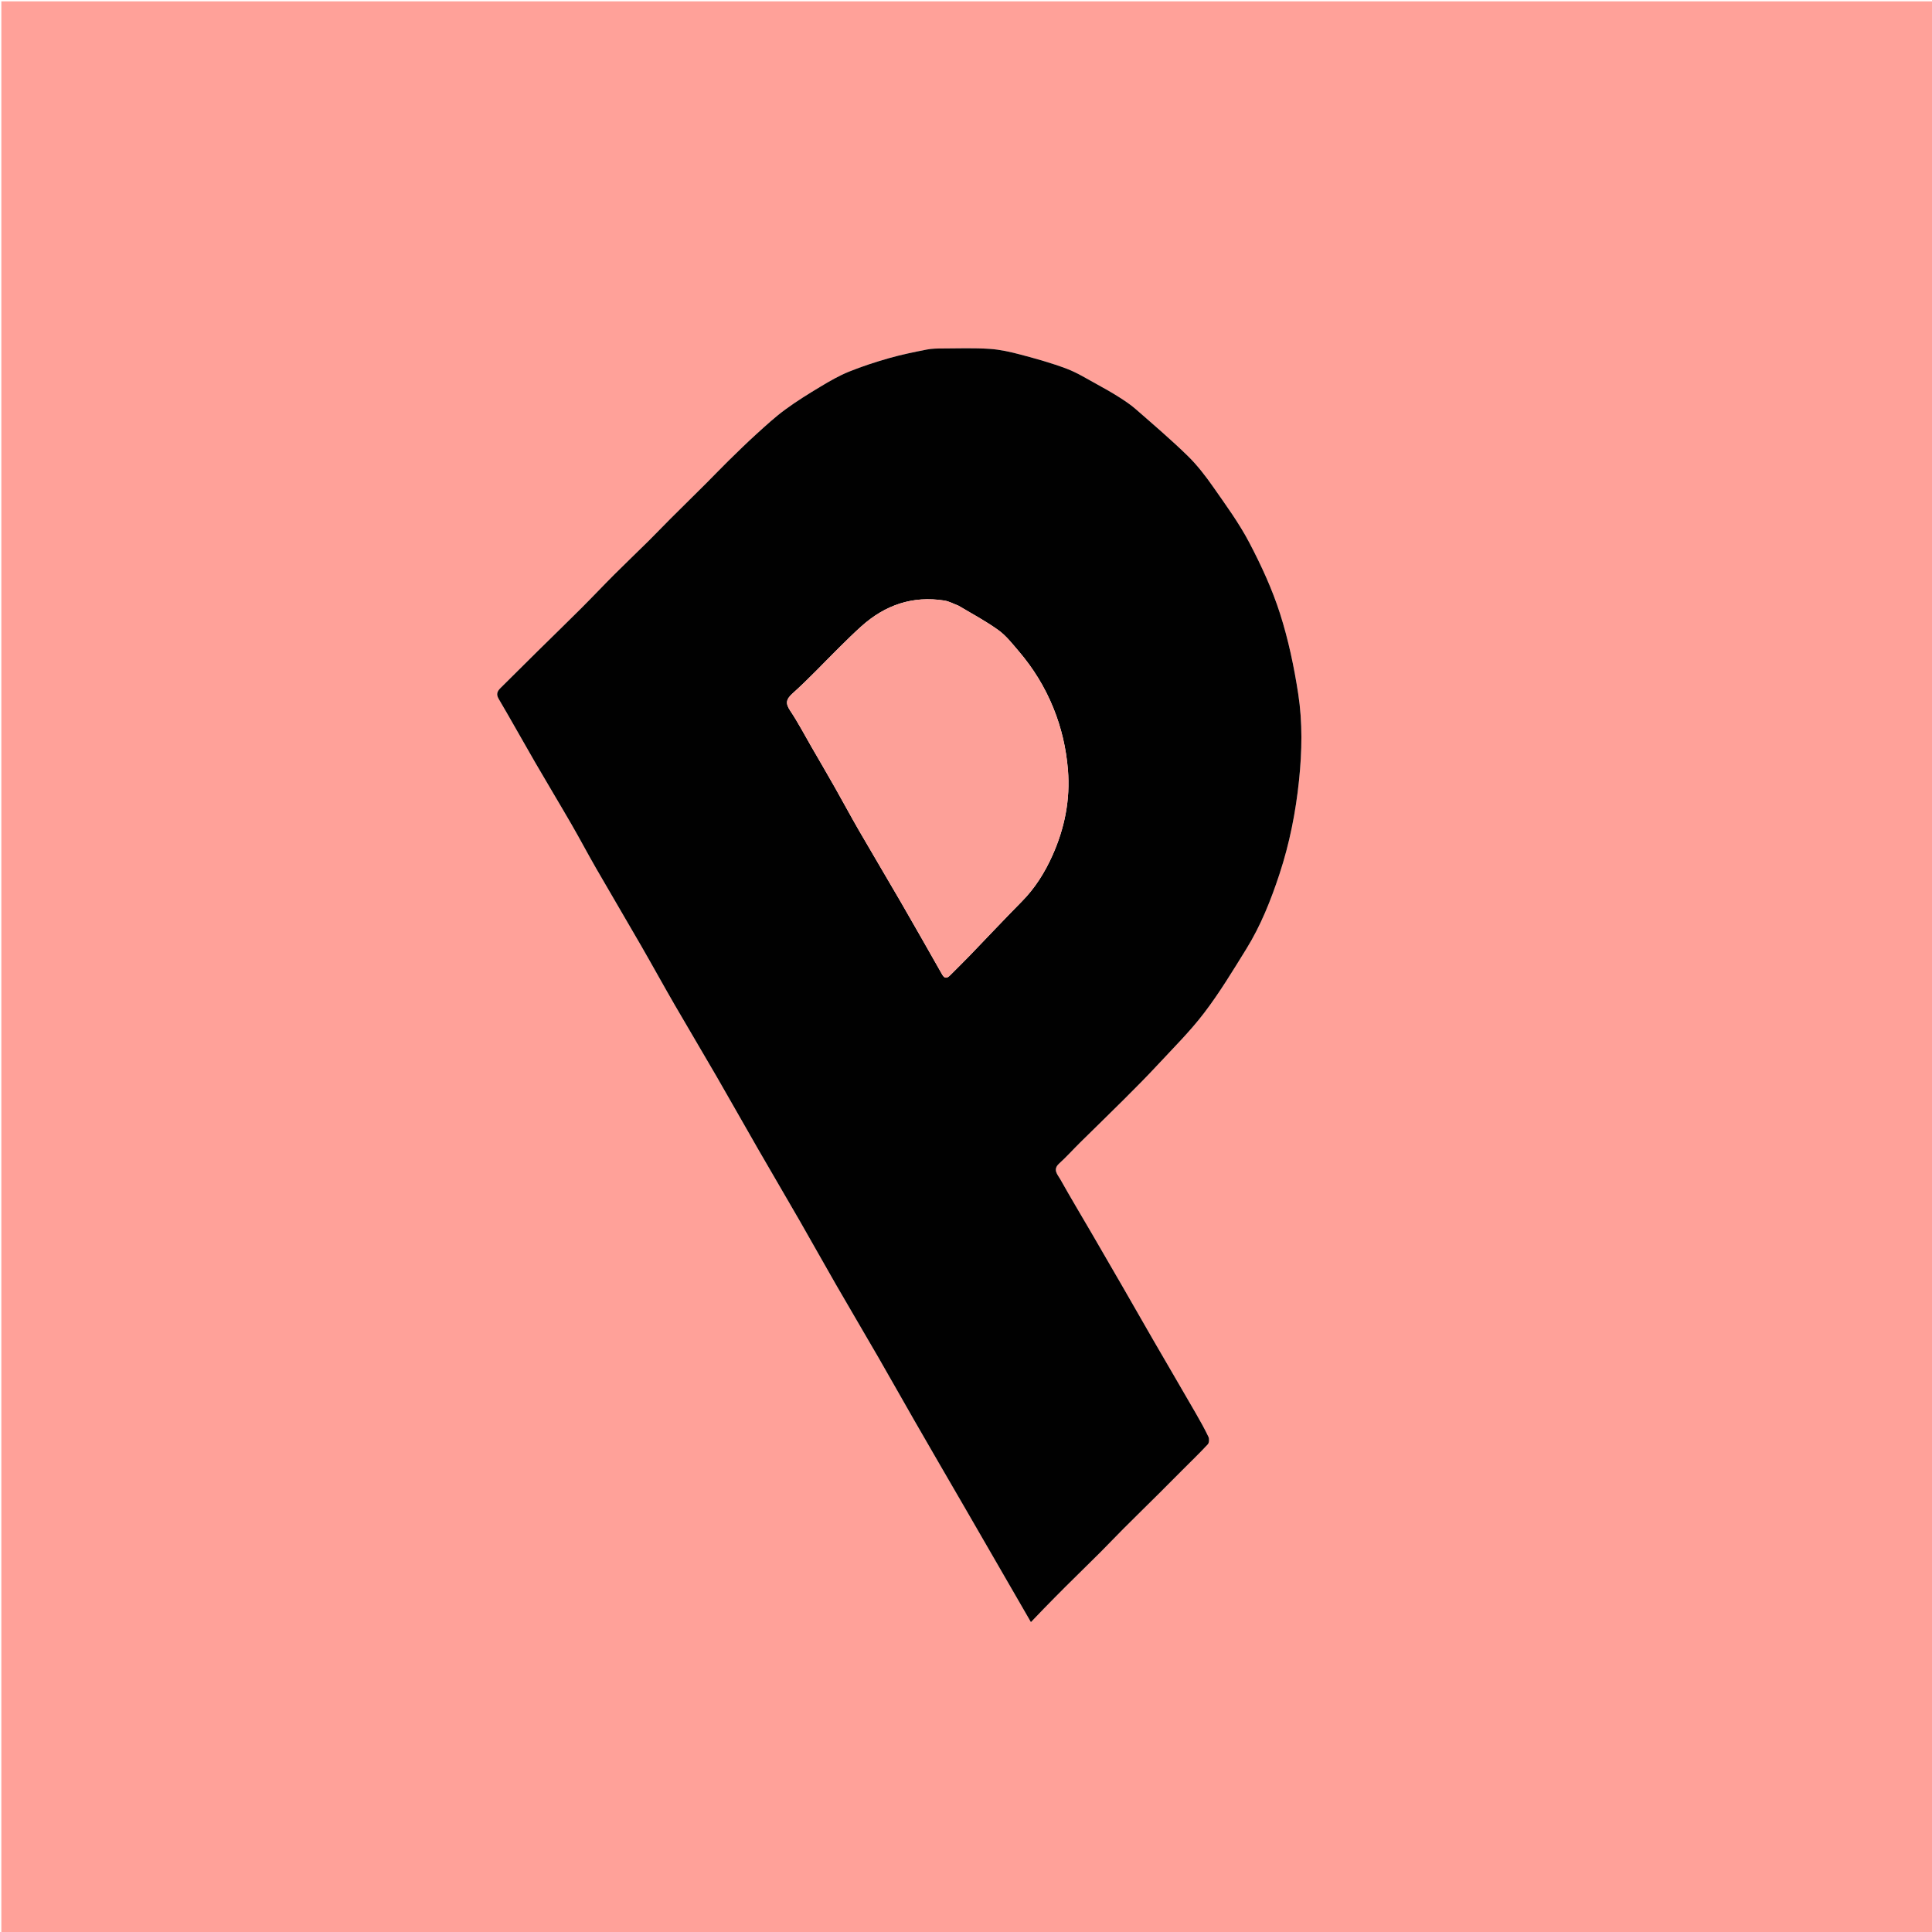
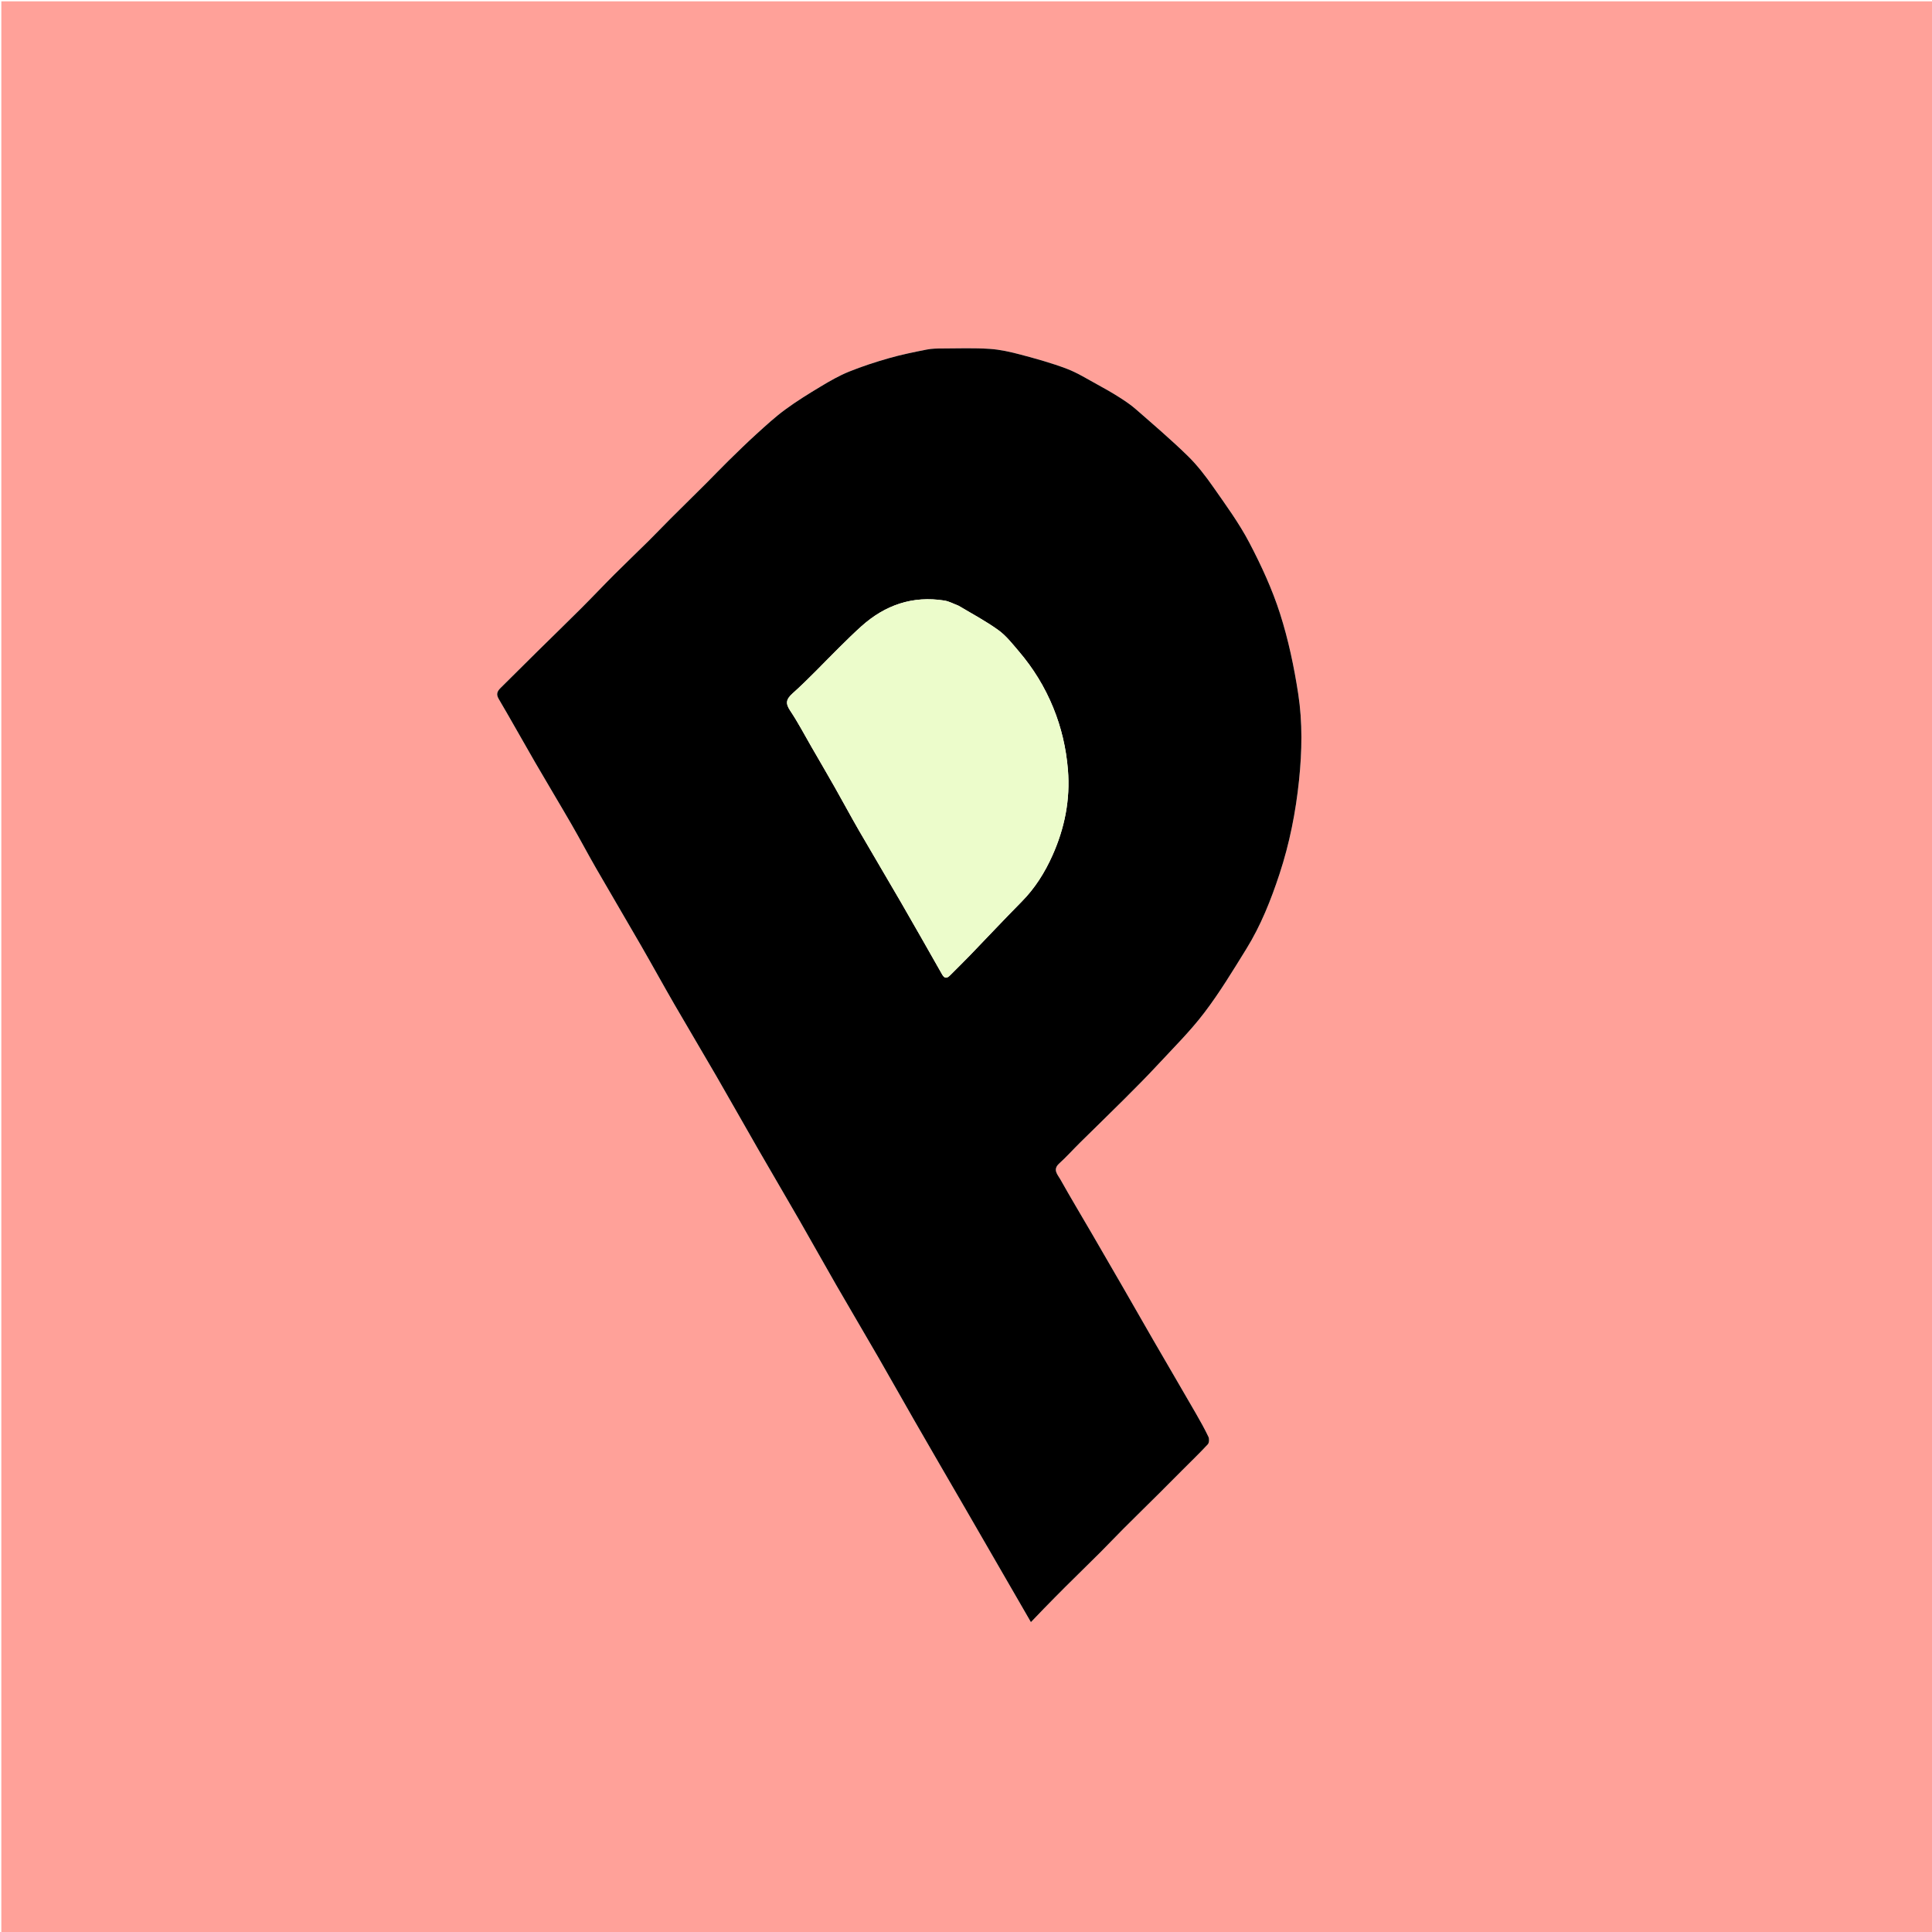
<svg xmlns="http://www.w3.org/2000/svg" version="1.1" id="Layer_1" x="0px" y="0px" width="100%" viewBox="0 0 1440 1440" enable-background="new 0 0 1440 1440" xml:space="preserve">
  <path fill="#FFA199" opacity="1" stroke="none" d=" M661,1441   C440.667,1441 220.833,1441 1,1441   C1,1201 1,961 1,721   C1,481 1,241 1,1   C481,1 961,1 1441,1   C1441,481 1441,960.999 1441,1441   C1181.167,1441 921.333,1441 661,1441  M719.783,1124.76   C735.836,1152.597 751.89,1180.434 768.384,1209.036   C772.105,1205.156 774.927,1202.16 777.809,1199.22   C783.249,1193.67 788.681,1188.111 794.191,1182.631   C802.844,1174.026 811.596,1165.521 820.233,1156.9   C825.965,1151.177 831.515,1145.272 837.242,1139.545   C846.111,1130.676 855.076,1121.904 863.972,1113.062   C869.708,1107.361 875.389,1101.605 881.102,1095.882   C887.52,1089.454 894.07,1083.151 900.246,1076.499   C901.271,1075.395 901.418,1072.435 900.703,1070.938   C897.863,1064.99 894.641,1059.213 891.343,1053.499   C880.748,1035.143 870.029,1016.861 859.413,998.518   C851.771,985.314 844.24,972.047 836.62,958.83   C829.099,945.784 821.549,932.755 813.975,919.741   C806.069,906.157 797.976,892.679 790.288,878.973   C788.344,875.507 784.386,871.81 789.406,867.251   C794.897,862.263 799.871,856.71 805.156,851.489   C815.956,840.819 826.878,830.272 837.624,819.548   C846.048,811.14 854.464,802.71 862.558,793.988   C874.449,781.175 886.968,768.792 897.528,754.937   C909.022,739.856 918.894,723.494 928.902,707.337   C939.705,689.897 947.249,670.905 953.655,651.455   C961.159,628.675 965.762,605.333 968.234,581.476   C970.455,560.036 970.881,538.52 967.643,517.343   C964.546,497.088 960.282,476.788 954.045,457.303   C948.22,439.104 940.081,421.452 931.186,404.49   C923.561,389.949 913.734,376.51 904.29,362.997   C898.552,354.786 892.339,346.696 885.192,339.729   C872.798,327.647 859.594,316.388 846.554,304.983   C842.723,301.633 838.426,298.763 834.117,296.026   C828.843,292.676 823.401,289.572 817.908,286.59   C810.351,282.487 802.969,277.826 794.983,274.804   C783.889,270.606 772.384,267.407 760.902,264.356   C753.281,262.331 745.442,260.538 737.611,260.027   C725.992,259.27 714.292,259.672 702.628,259.726   C698.661,259.744 694.612,259.777 690.746,260.542   C681.363,262.399 671.953,264.294 662.764,266.913   C652.633,269.8 642.557,273.066 632.8,277.014   C625.497,279.968 618.558,283.964 611.782,288.036   C602.746,293.467 593.737,299.031 585.254,305.269   C577.746,310.79 570.832,317.155 563.913,323.432   C556.73,329.948 549.796,336.743 542.867,343.532   C537.322,348.965 531.985,354.61 526.488,360.093   C517.615,368.944 508.66,377.711 499.792,386.566   C494.297,392.052 488.959,397.695 483.442,403.157   C475.006,411.51 466.401,419.692 458.007,428.086   C449.603,436.489 441.451,445.145 433.041,453.542   C422.309,464.256 411.411,474.804 400.616,485.456   C391.459,494.491 382.344,503.57 373.216,512.634   C370.817,515.016 369.519,517.214 371.674,520.874   C380.911,536.568 389.739,552.501 398.87,568.259   C407.821,583.707 417.052,598.992 425.981,614.453   C432.264,625.334 438.122,636.462 444.392,647.351   C455.446,666.548 466.74,685.607 477.802,704.8   C486.23,719.425 494.351,734.228 502.797,748.843   C513.072,766.622 523.628,784.24 533.908,802.016   C544.437,820.221 554.726,838.565 565.22,856.791   C575.449,874.555 585.867,892.209 596.085,909.979   C605.227,925.877 614.126,941.914 623.282,957.803   C633.665,975.822 644.276,993.708 654.673,1011.719   C663.622,1027.223 672.357,1042.85 681.281,1058.37   C693.911,1080.336 706.628,1102.253 719.783,1124.76  z" />
-   <path fill="#010101" opacity="1" stroke="none" d=" M719.545,1124.475   C706.628,1102.253 693.911,1080.336 681.281,1058.37   C672.357,1042.85 663.622,1027.223 654.673,1011.719   C644.276,993.708 633.665,975.822 623.282,957.803   C614.126,941.914 605.227,925.877 596.085,909.979   C585.867,892.209 575.449,874.555 565.22,856.791   C554.726,838.565 544.437,820.221 533.908,802.016   C523.628,784.24 513.072,766.622 502.797,748.843   C494.351,734.228 486.23,719.425 477.802,704.8   C466.74,685.607 455.446,666.548 444.392,647.351   C438.122,636.462 432.264,625.334 425.981,614.453   C417.052,598.992 407.821,583.707 398.87,568.259   C389.739,552.501 380.911,536.568 371.674,520.874   C369.519,517.214 370.817,515.016 373.216,512.634   C382.344,503.57 391.459,494.491 400.616,485.456   C411.411,474.804 422.309,464.256 433.041,453.542   C441.451,445.145 449.603,436.489 458.007,428.086   C466.401,419.692 475.006,411.51 483.442,403.157   C488.959,397.695 494.297,392.052 499.792,386.566   C508.66,377.711 517.615,368.944 526.488,360.093   C531.985,354.61 537.322,348.965 542.867,343.532   C549.796,336.743 556.73,329.948 563.913,323.432   C570.832,317.155 577.746,310.79 585.254,305.269   C593.737,299.031 602.746,293.467 611.782,288.036   C618.558,283.964 625.497,279.968 632.8,277.014   C642.557,273.066 652.633,269.8 662.764,266.913   C671.953,264.294 681.363,262.399 690.746,260.542   C694.612,259.777 698.661,259.744 702.628,259.726   C714.292,259.672 725.992,259.27 737.611,260.027   C745.442,260.538 753.281,262.331 760.902,264.356   C772.384,267.407 783.889,270.606 794.983,274.804   C802.969,277.826 810.351,282.487 817.908,286.59   C823.401,289.572 828.843,292.676 834.117,296.026   C838.426,298.763 842.723,301.633 846.554,304.983   C859.594,316.388 872.798,327.647 885.192,339.729   C892.339,346.696 898.552,354.786 904.29,362.997   C913.734,376.51 923.561,389.949 931.186,404.49   C940.081,421.452 948.22,439.104 954.045,457.303   C960.282,476.788 964.546,497.088 967.643,517.343   C970.881,538.52 970.455,560.036 968.234,581.476   C965.762,605.333 961.159,628.675 953.655,651.455   C947.249,670.905 939.705,689.897 928.902,707.337   C918.894,723.494 909.022,739.856 897.528,754.937   C886.968,768.792 874.449,781.175 862.558,793.988   C854.464,802.71 846.048,811.14 837.624,819.548   C826.878,830.272 815.956,840.819 805.156,851.489   C799.871,856.71 794.897,862.263 789.406,867.251   C784.386,871.81 788.344,875.507 790.288,878.973   C797.976,892.679 806.069,906.157 813.975,919.741   C821.549,932.755 829.099,945.784 836.62,958.83   C844.24,972.047 851.771,985.314 859.413,998.518   C870.029,1016.861 880.748,1035.143 891.343,1053.499   C894.641,1059.213 897.863,1064.99 900.703,1070.938   C901.418,1072.435 901.271,1075.395 900.246,1076.499   C894.07,1083.151 887.52,1089.454 881.102,1095.882   C875.389,1101.605 869.708,1107.361 863.972,1113.062   C855.076,1121.904 846.111,1130.676 837.242,1139.545   C831.515,1145.272 825.965,1151.177 820.233,1156.9   C811.596,1165.521 802.844,1174.026 794.191,1182.631   C788.681,1188.111 783.249,1193.67 777.809,1199.22   C774.927,1202.16 772.105,1205.156 768.384,1209.036   C751.89,1180.434 735.836,1152.597 719.545,1124.475  M714.158,451.346   C710.739,450.069 707.417,448.176 703.884,447.617   C680.232,443.872 659.764,450.924 642.123,466.704   C636.499,471.735 631.127,477.056 625.758,482.363   C614.141,493.847 602.998,505.851 590.845,516.731   C585.547,521.474 585.462,524.468 589.13,529.96   C594.8,538.449 599.547,547.554 604.669,556.408   C610.545,566.563 616.465,576.694 622.253,586.899   C628.365,597.678 634.213,608.608 640.412,619.336   C650.673,637.09 661.203,654.688 671.471,672.438   C681.837,690.36 692.045,708.374 702.264,726.38   C704.043,729.514 705.895,729.208 708.11,726.98   C712.996,722.063 717.967,717.229 722.781,712.243   C735.721,698.842 748.448,685.232 761.548,671.99   C771.467,661.964 778.777,650.254 784.454,637.557   C793.514,617.292 797.795,596.136 795.97,573.738   C794.662,557.691 791.083,542.33 785.042,527.498   C778.758,512.069 770.119,498.019 759.302,485.373   C754.585,479.86 749.992,473.906 744.21,469.716   C734.932,462.993 724.712,457.569 714.158,451.346  z" />
-   <path fill="#FDA098" opacity="1" stroke="none" d=" M714.524,451.471   C724.712,457.569 734.932,462.993 744.21,469.716   C749.992,473.906 754.585,479.86 759.302,485.373   C770.119,498.019 778.758,512.069 785.042,527.498   C791.083,542.33 794.662,557.691 795.97,573.738   C797.795,596.136 793.514,617.292 784.454,637.557   C778.777,650.254 771.467,661.964 761.548,671.99   C748.448,685.232 735.721,698.842 722.781,712.243   C717.967,717.229 712.996,722.063 708.11,726.98   C705.895,729.208 704.043,729.514 702.264,726.38   C692.045,708.374 681.837,690.36 671.471,672.438   C661.203,654.688 650.673,637.09 640.412,619.336   C634.213,608.608 628.365,597.678 622.253,586.899   C616.465,576.694 610.545,566.563 604.669,556.408   C599.547,547.554 594.8,538.449 589.13,529.96   C585.462,524.468 585.547,521.474 590.845,516.731   C602.998,505.851 614.141,493.847 625.758,482.363   C631.127,477.056 636.499,471.735 642.123,466.704   C659.764,450.924 680.232,443.872 703.884,447.617   C707.417,448.176 710.739,450.069 714.524,451.471  z" />
+   <path fill="#000000" opacity="1" stroke="none" d=" M719.545,1124.475   C706.628,1102.253 693.911,1080.336 681.281,1058.37   C672.357,1042.85 663.622,1027.223 654.673,1011.719   C644.276,993.708 633.665,975.822 623.282,957.803   C614.126,941.914 605.227,925.877 596.085,909.979   C585.867,892.209 575.449,874.555 565.22,856.791   C554.726,838.565 544.437,820.221 533.908,802.016   C523.628,784.24 513.072,766.622 502.797,748.843   C494.351,734.228 486.23,719.425 477.802,704.8   C466.74,685.607 455.446,666.548 444.392,647.351   C438.122,636.462 432.264,625.334 425.981,614.453   C417.052,598.992 407.821,583.707 398.87,568.259   C389.739,552.501 380.911,536.568 371.674,520.874   C369.519,517.214 370.817,515.016 373.216,512.634   C382.344,503.57 391.459,494.491 400.616,485.456   C411.411,474.804 422.309,464.256 433.041,453.542   C441.451,445.145 449.603,436.489 458.007,428.086   C466.401,419.692 475.006,411.51 483.442,403.157   C488.959,397.695 494.297,392.052 499.792,386.566   C508.66,377.711 517.615,368.944 526.488,360.093   C531.985,354.61 537.322,348.965 542.867,343.532   C549.796,336.743 556.73,329.948 563.913,323.432   C570.832,317.155 577.746,310.79 585.254,305.269   C593.737,299.031 602.746,293.467 611.782,288.036   C618.558,283.964 625.497,279.968 632.8,277.014   C642.557,273.066 652.633,269.8 662.764,266.913   C671.953,264.294 681.363,262.399 690.746,260.542   C694.612,259.777 698.661,259.744 702.628,259.726   C714.292,259.672 725.992,259.27 737.611,260.027   C745.442,260.538 753.281,262.331 760.902,264.356   C772.384,267.407 783.889,270.606 794.983,274.804   C802.969,277.826 810.351,282.487 817.908,286.59   C823.401,289.572 828.843,292.676 834.117,296.026   C838.426,298.763 842.723,301.633 846.554,304.983   C859.594,316.388 872.798,327.647 885.192,339.729   C892.339,346.696 898.552,354.786 904.29,362.997   C913.734,376.51 923.561,389.949 931.186,404.49   C940.081,421.452 948.22,439.104 954.045,457.303   C960.282,476.788 964.546,497.088 967.643,517.343   C970.881,538.52 970.455,560.036 968.234,581.476   C965.762,605.333 961.159,628.675 953.655,651.455   C947.249,670.905 939.705,689.897 928.902,707.337   C918.894,723.494 909.022,739.856 897.528,754.937   C886.968,768.792 874.449,781.175 862.558,793.988   C854.464,802.71 846.048,811.14 837.624,819.548   C826.878,830.272 815.956,840.819 805.156,851.489   C799.871,856.71 794.897,862.263 789.406,867.251   C784.386,871.81 788.344,875.507 790.288,878.973   C797.976,892.679 806.069,906.157 813.975,919.741   C821.549,932.755 829.099,945.784 836.62,958.83   C844.24,972.047 851.771,985.314 859.413,998.518   C870.029,1016.861 880.748,1035.143 891.343,1053.499   C894.641,1059.213 897.863,1064.99 900.703,1070.938   C901.418,1072.435 901.271,1075.395 900.246,1076.499   C894.07,1083.151 887.52,1089.454 881.102,1095.882   C875.389,1101.605 869.708,1107.361 863.972,1113.062   C855.076,1121.904 846.111,1130.676 837.242,1139.545   C831.515,1145.272 825.965,1151.177 820.233,1156.9   C811.596,1165.521 802.844,1174.026 794.191,1182.631   C788.681,1188.111 783.249,1193.67 777.809,1199.22   C774.927,1202.16 772.105,1205.156 768.384,1209.036   C751.89,1180.434 735.836,1152.597 719.545,1124.475  M714.158,451.346   C710.739,450.069 707.417,448.176 703.884,447.617   C680.232,443.872 659.764,450.924 642.123,466.704   C636.499,471.735 631.127,477.056 625.758,482.363   C614.141,493.847 602.998,505.851 590.845,516.731   C585.547,521.474 585.462,524.468 589.13,529.96   C594.8,538.449 599.547,547.554 604.669,556.408   C610.545,566.563 616.465,576.694 622.253,586.899   C628.365,597.678 634.213,608.608 640.412,619.336   C650.673,637.09 661.203,654.688 671.471,672.438   C681.837,690.36 692.045,708.374 702.264,726.38   C704.043,729.514 705.895,729.208 708.11,726.98   C712.996,722.063 717.967,717.229 722.781,712.243   C735.721,698.842 748.448,685.232 761.548,671.99   C771.467,661.964 778.777,650.254 784.454,637.557   C793.514,617.292 797.795,596.136 795.97,573.738   C794.662,557.691 791.083,542.33 785.042,527.498   C778.758,512.069 770.119,498.019 759.302,485.373   C754.585,479.86 749.992,473.906 744.21,469.716   C734.932,462.993 724.712,457.569 714.158,451.346  z" />
+   <path fill="#ecfccb" opacity="1" stroke="none" d=" M714.524,451.471   C724.712,457.569 734.932,462.993 744.21,469.716   C749.992,473.906 754.585,479.86 759.302,485.373   C770.119,498.019 778.758,512.069 785.042,527.498   C791.083,542.33 794.662,557.691 795.97,573.738   C797.795,596.136 793.514,617.292 784.454,637.557   C778.777,650.254 771.467,661.964 761.548,671.99   C748.448,685.232 735.721,698.842 722.781,712.243   C717.967,717.229 712.996,722.063 708.11,726.98   C705.895,729.208 704.043,729.514 702.264,726.38   C692.045,708.374 681.837,690.36 671.471,672.438   C661.203,654.688 650.673,637.09 640.412,619.336   C634.213,608.608 628.365,597.678 622.253,586.899   C616.465,576.694 610.545,566.563 604.669,556.408   C599.547,547.554 594.8,538.449 589.13,529.96   C585.462,524.468 585.547,521.474 590.845,516.731   C602.998,505.851 614.141,493.847 625.758,482.363   C631.127,477.056 636.499,471.735 642.123,466.704   C659.764,450.924 680.232,443.872 703.884,447.617   C707.417,448.176 710.739,450.069 714.524,451.471  z" />
</svg>
